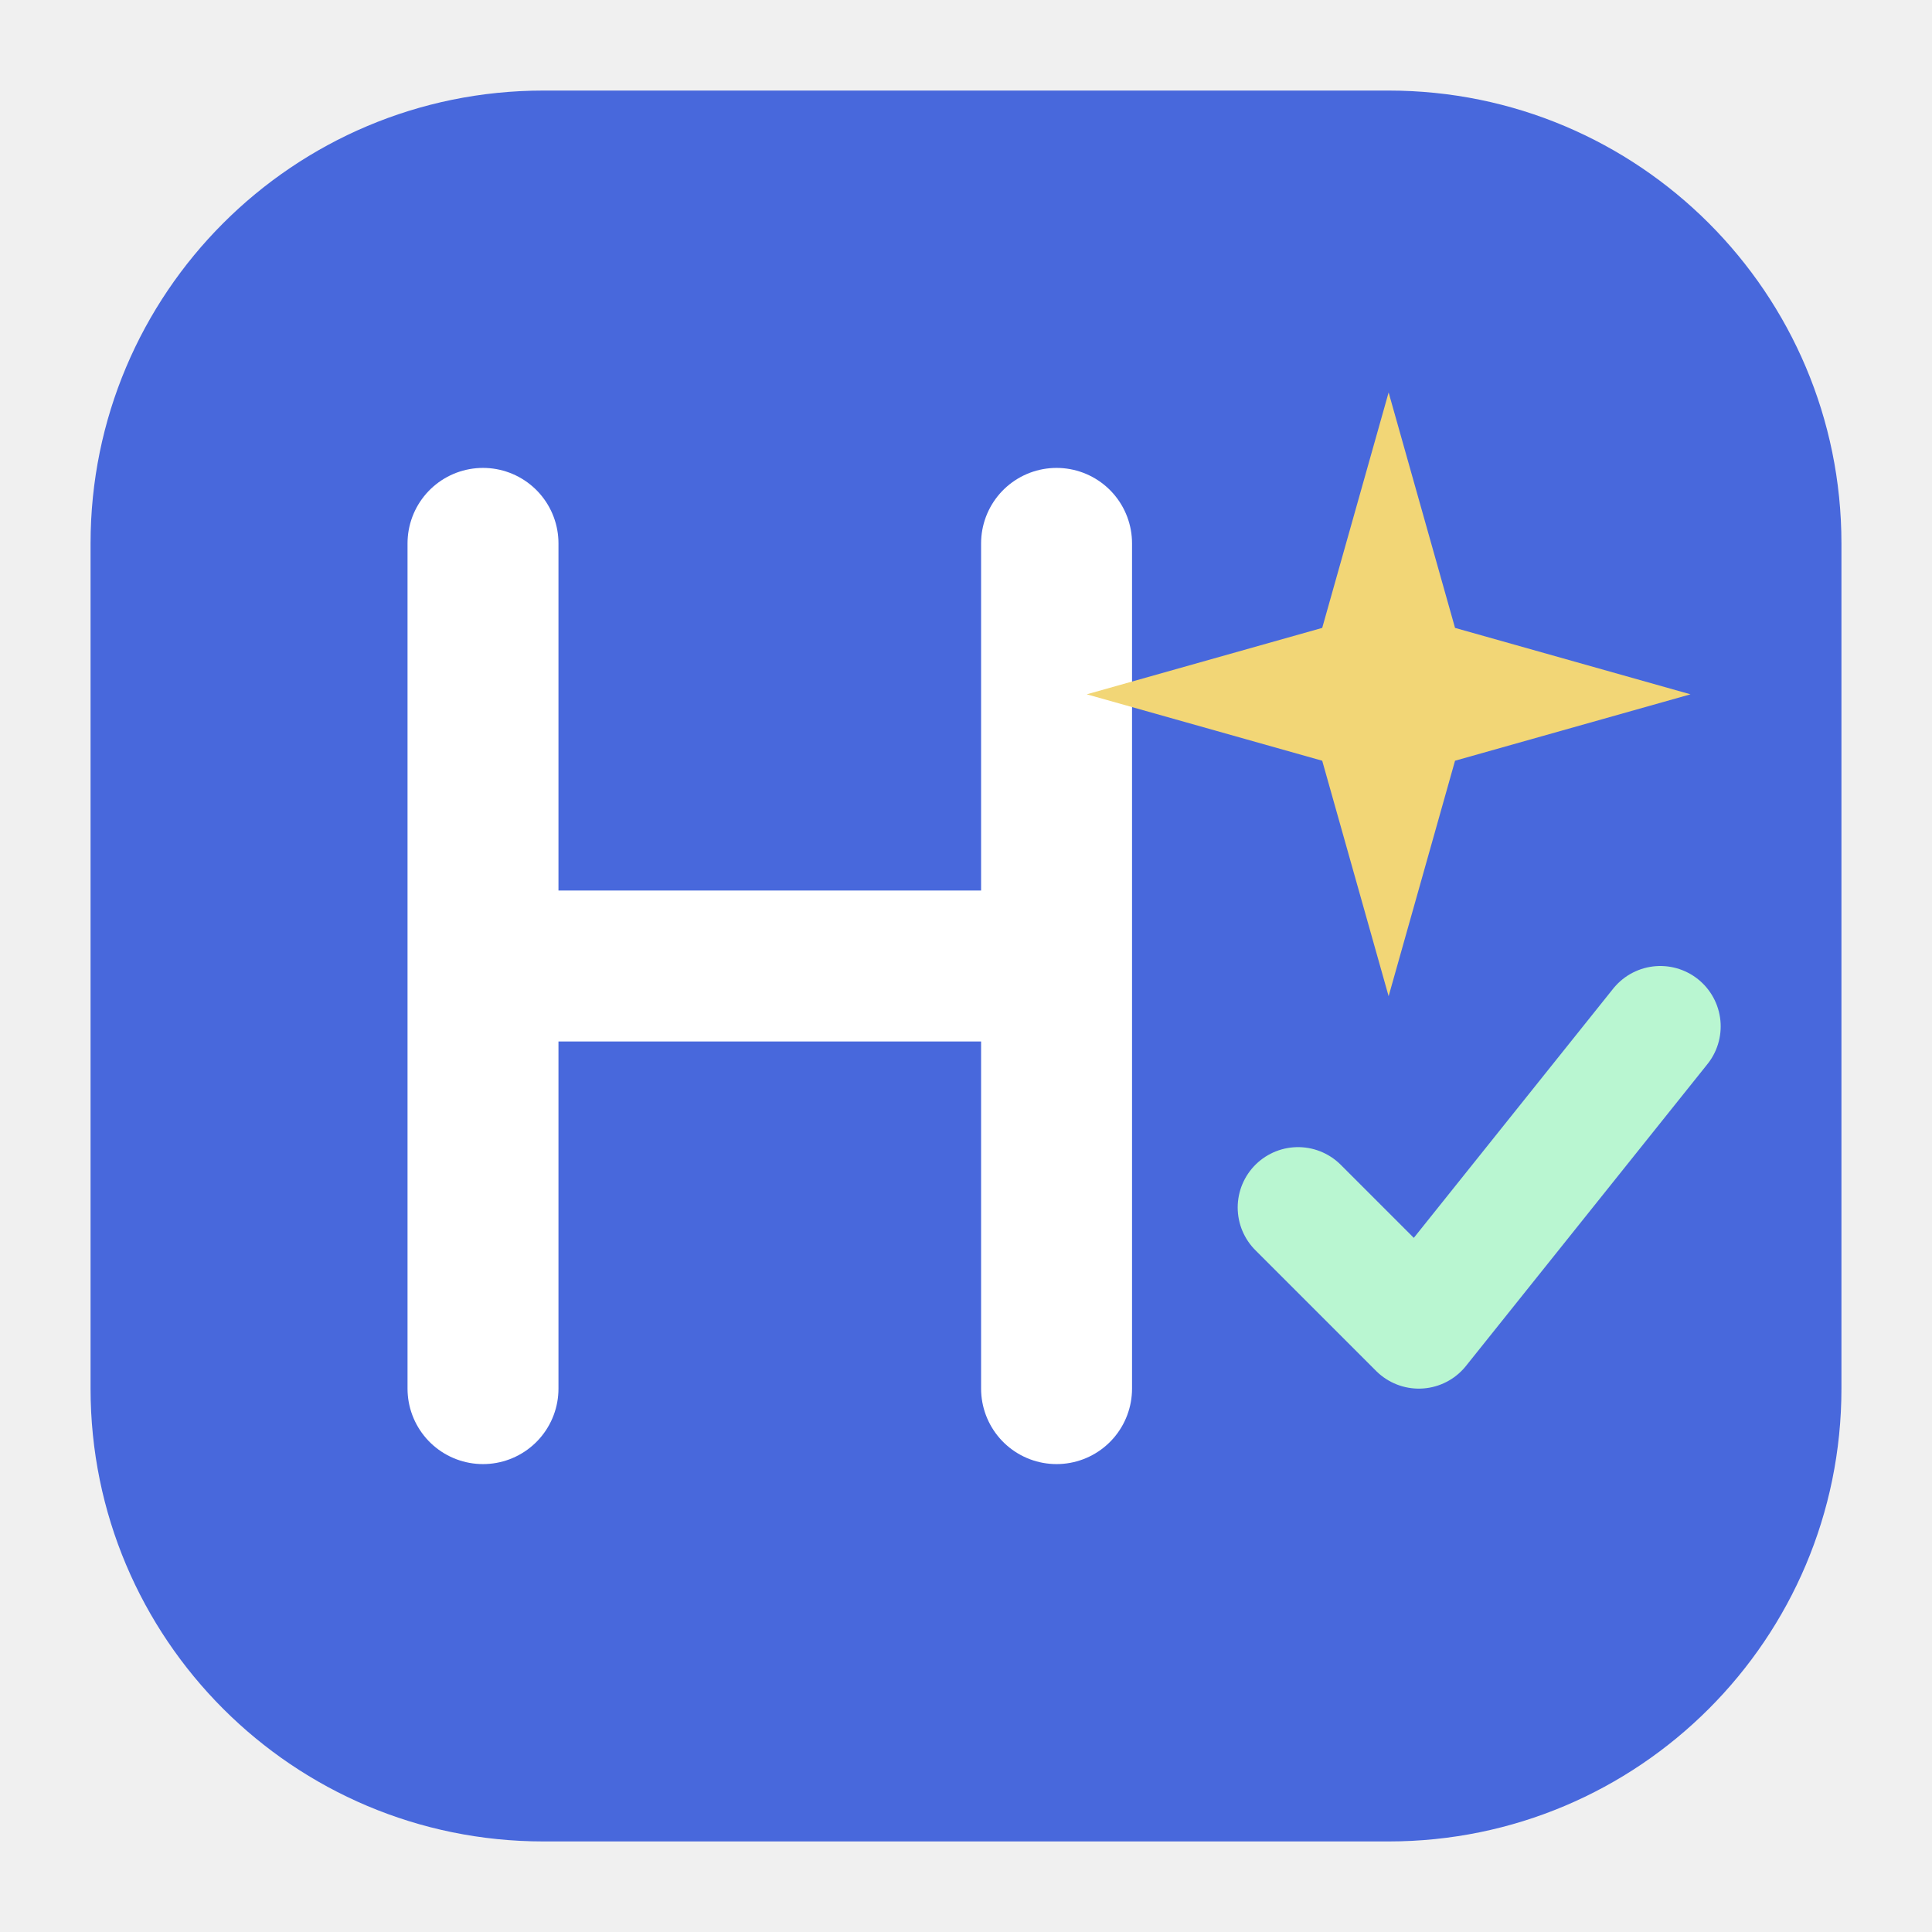
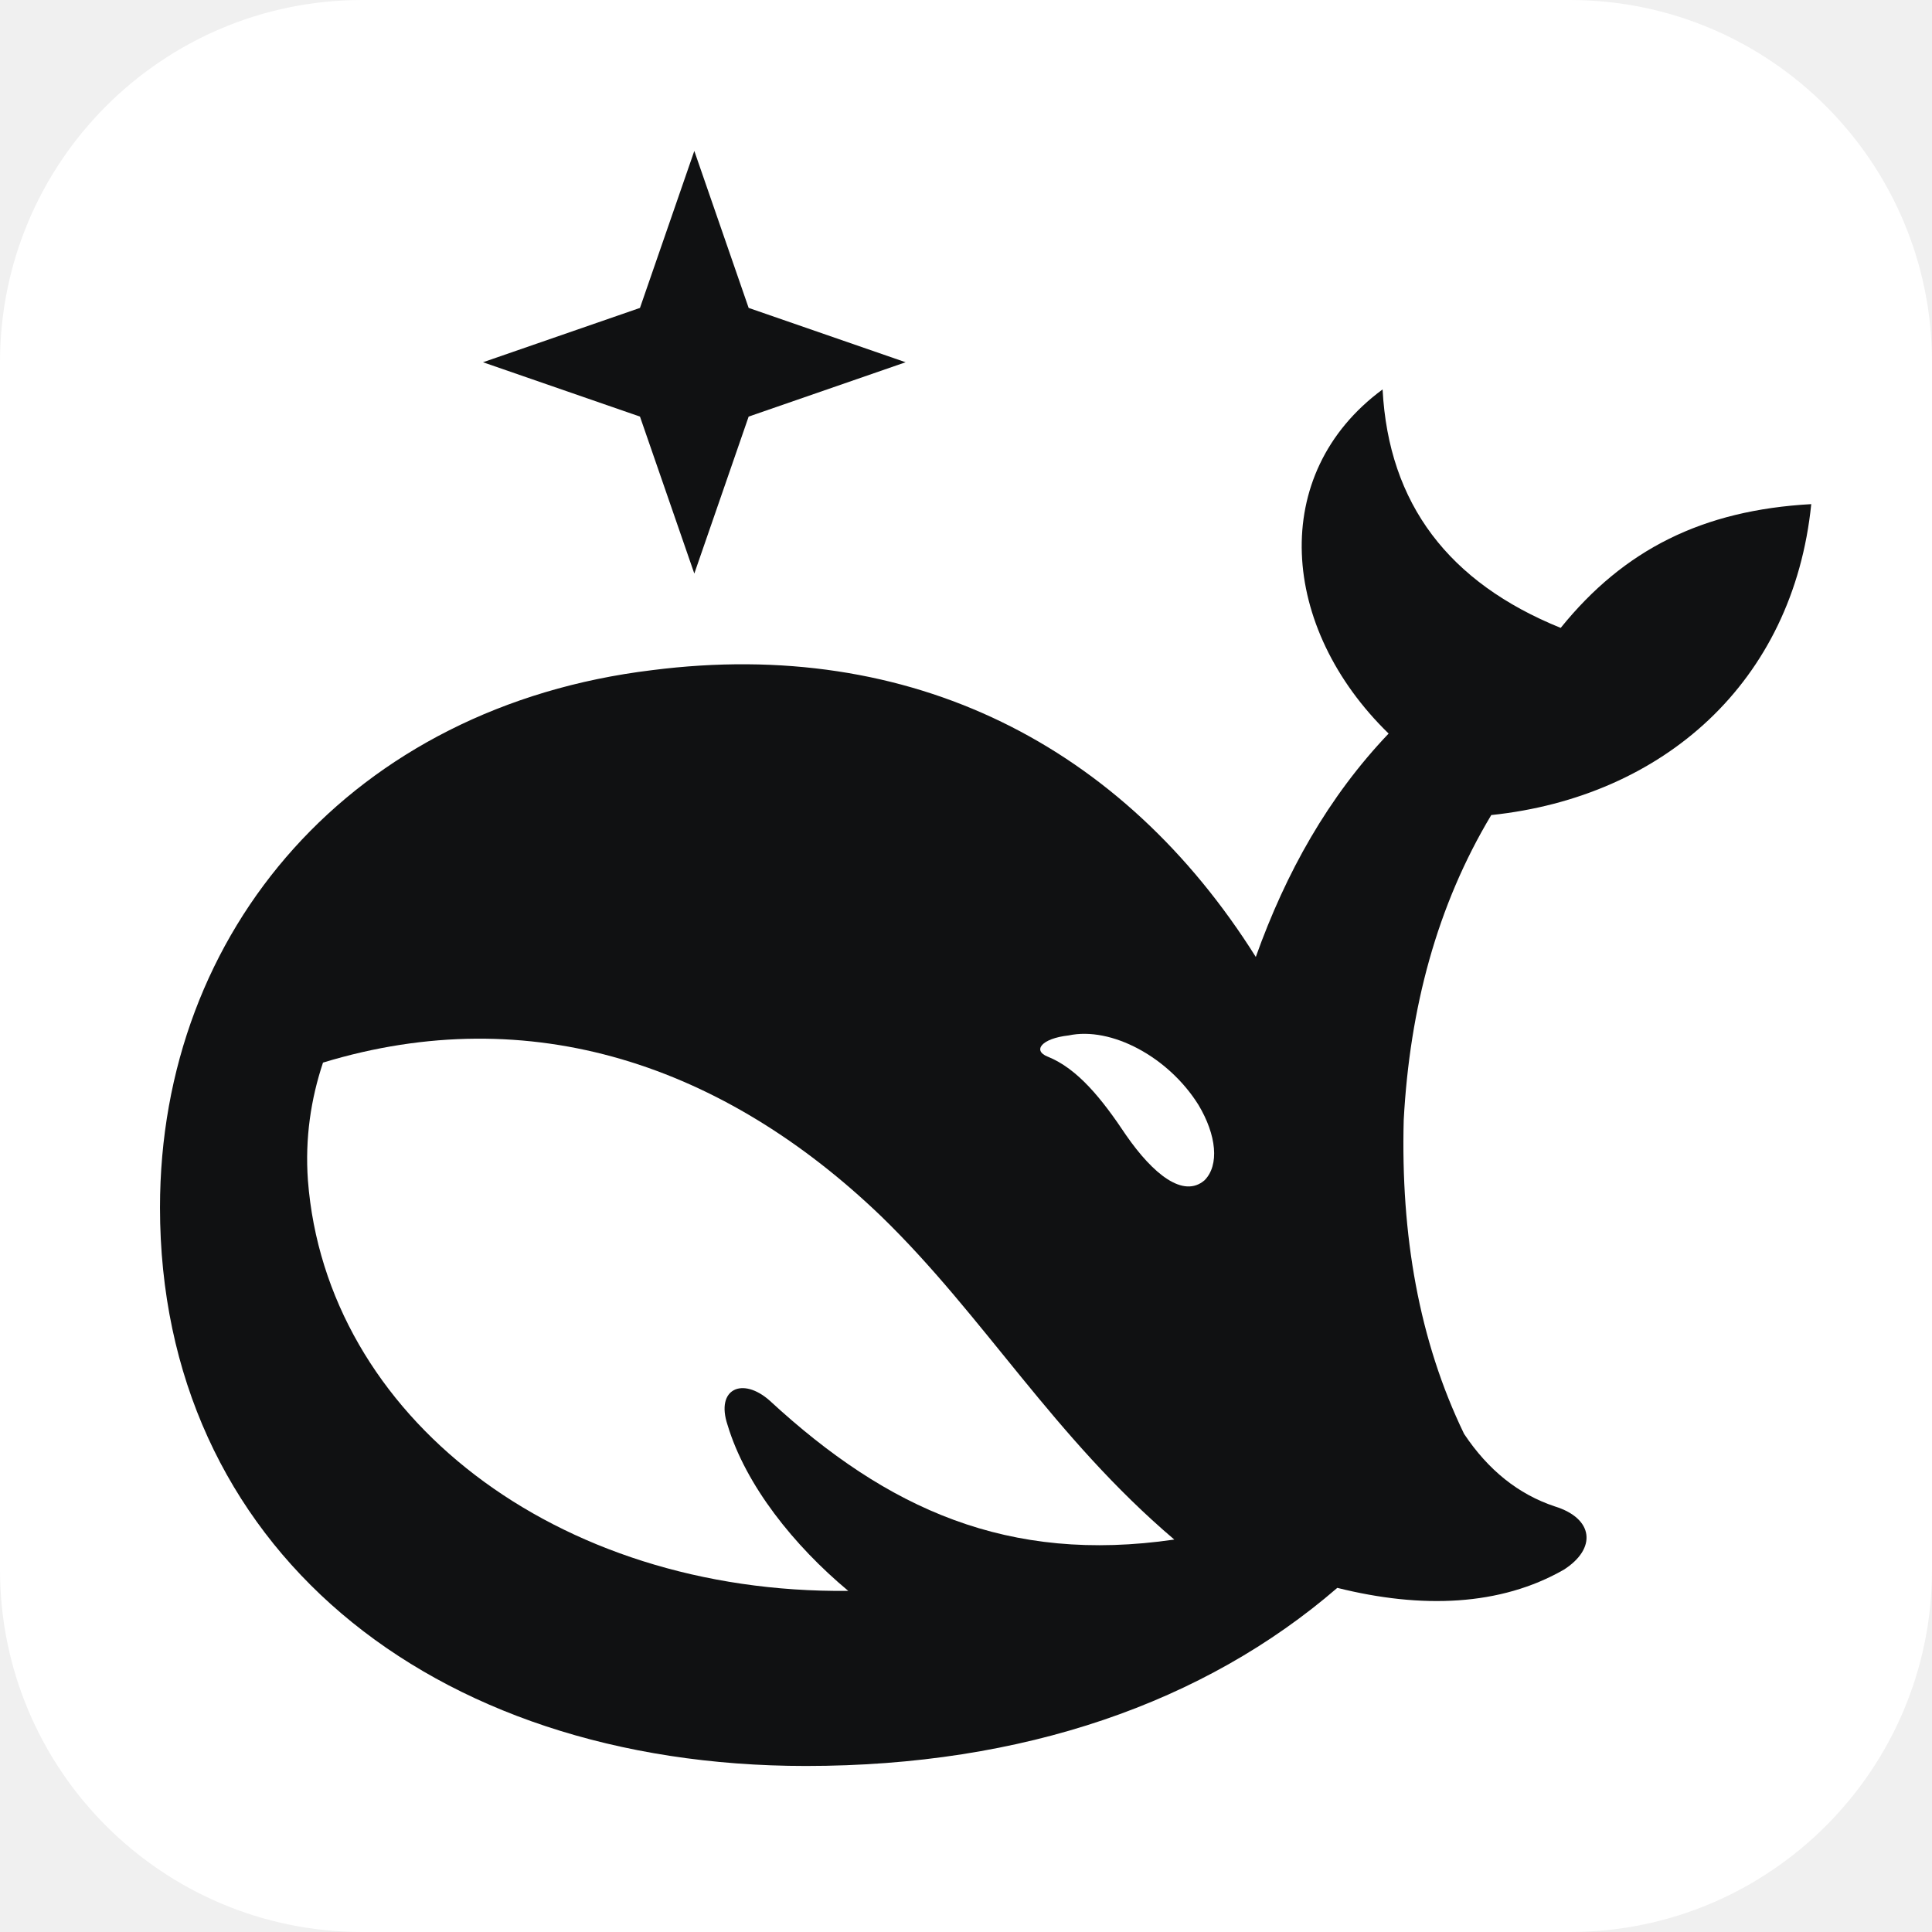
<svg xmlns="http://www.w3.org/2000/svg" viewBox="0 0 64 64">
-   <rect x="3" y="3" width="58" height="58" rx="15" fill="#4868dc" />
-   <path d="M16 18v28m19-28v28M16 32h19" stroke="#fff" stroke-width="5" stroke-linecap="round" />
-   <path d="m46 13 2.2 7.8L56 23l-7.8 2.2L46 33l-2.2-7.8L36 23l7.8-2.2Z" fill="#f2d676" />
-   <path d="m43 40 4 4 8-10" fill="none" stroke="#b9f6d1" stroke-width="4" stroke-linecap="round" stroke-linejoin="round" />
+   <rect width="64" height="64" rx="12" fill="#fff" />
+   <path fill="#101112" d="M48.5 47.5c-1.5-3.1-2.1-6.6-2-10.4.2-3.7 1.1-7.1 2.9-10.1 5.7-.6 10-4.4 10.6-10.3-3.6.2-6.2 1.5-8.3 4.1-3.7-1.5-5.7-4.1-5.9-7.9-3.8 2.8-3.4 7.9.2 11.4-2 2.1-3.4 4.6-4.4 7.4-4.4-7-11.4-10.6-20-9.5C11.7 23.4 5.3 30.8 5.3 40c0 11.2 8.9 18.5 21.4 18.5 7.2 0 13.2-2.1 17.6-5.9 2.8.7 5.4.6 7.5-.6 1.1-.7 1-1.7-.3-2.1-1.2-.4-2.2-1.2-3-2.4Z" />
+   <path fill="#fff" d="M10.7 35.2c6.9-2.1 13.3.1 18.5 5.1 3.4 3.3 5.7 7.3 9.7 10.7-5.5.8-9.5-1-13.4-4.6-.9-.8-1.8-.4-1.4.8.6 2 2.2 4 4 5.5-9.7.1-17.3-5.8-17.9-13.6-.1-1.4.1-2.7.5-3.9Z" />
+   <path fill="#fff" d="M35.4 34.3c1.4-.3 3.3.7 4.3 2.3.6 1 .7 2 .2 2.5-.7.6-1.7-.2-2.6-1.5-.8-1.2-1.6-2.2-2.6-2.6-.5-.2-.2-.6.7-.7Z" />
+   <path fill="#101112" d="m23 5 1.8 5.2L30 12l-5.2 1.8L23 19l-1.8-5.2L16 12l5.2-1.8Z" />
</svg>
